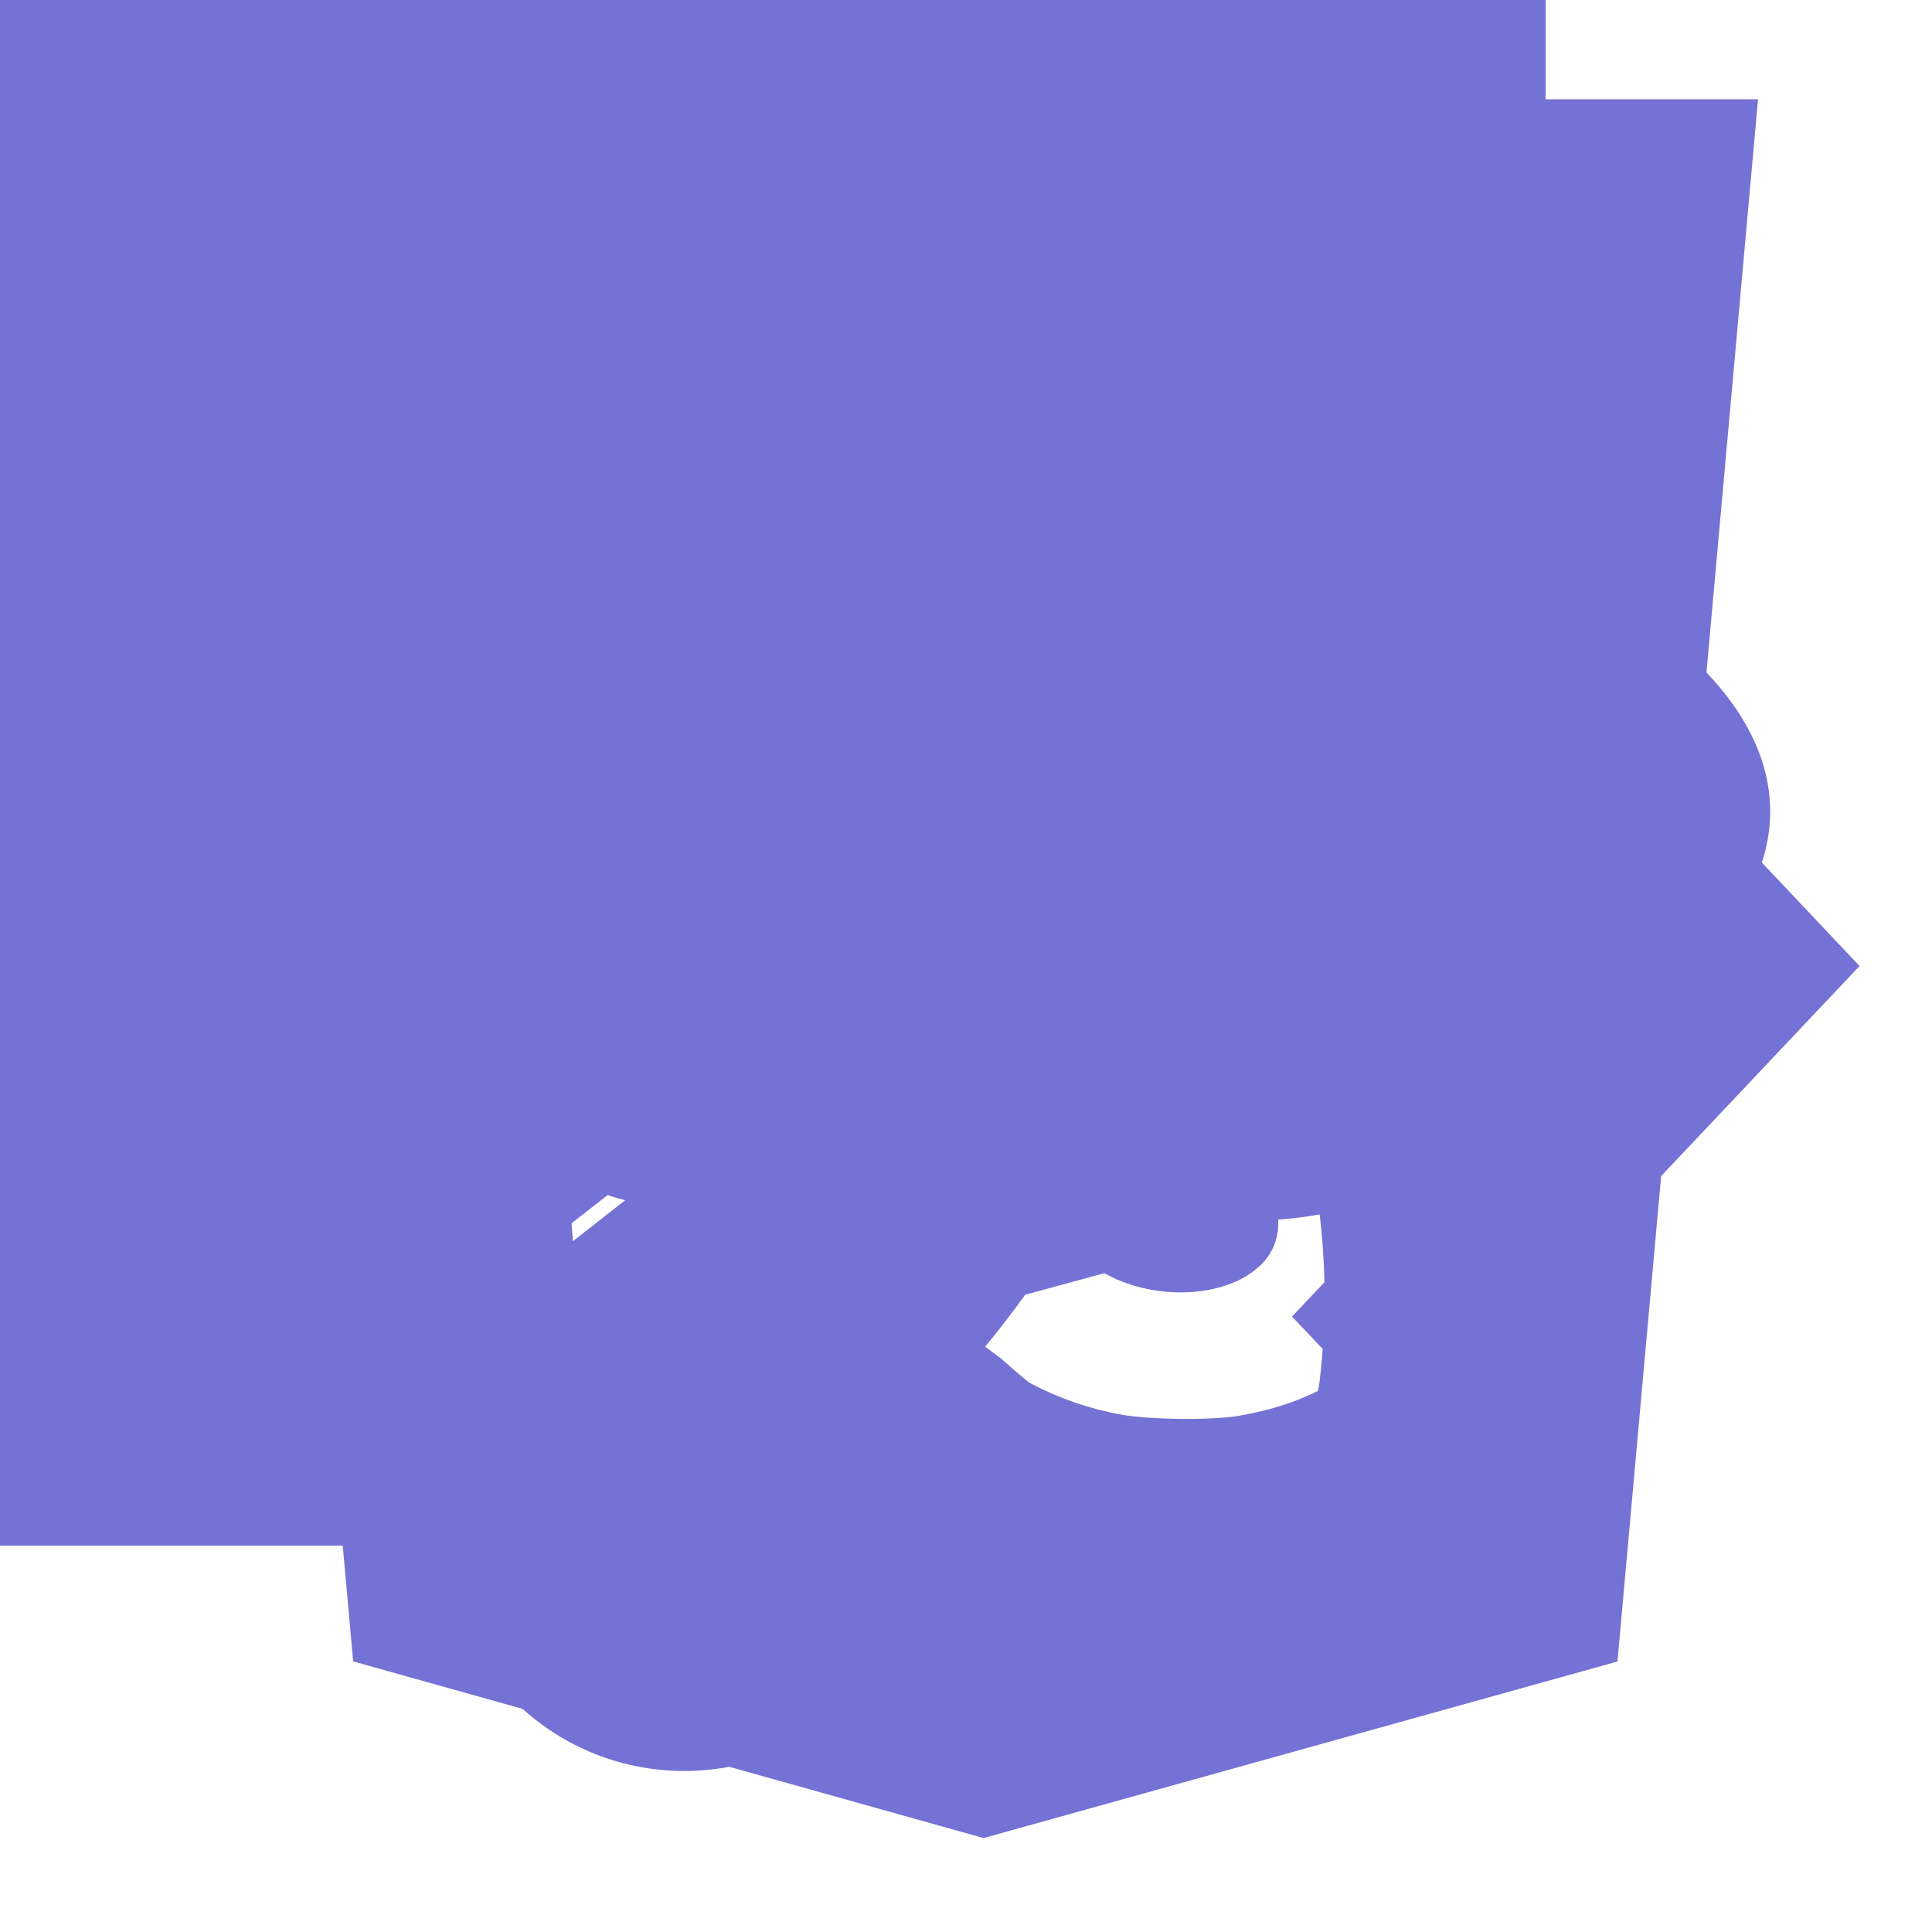
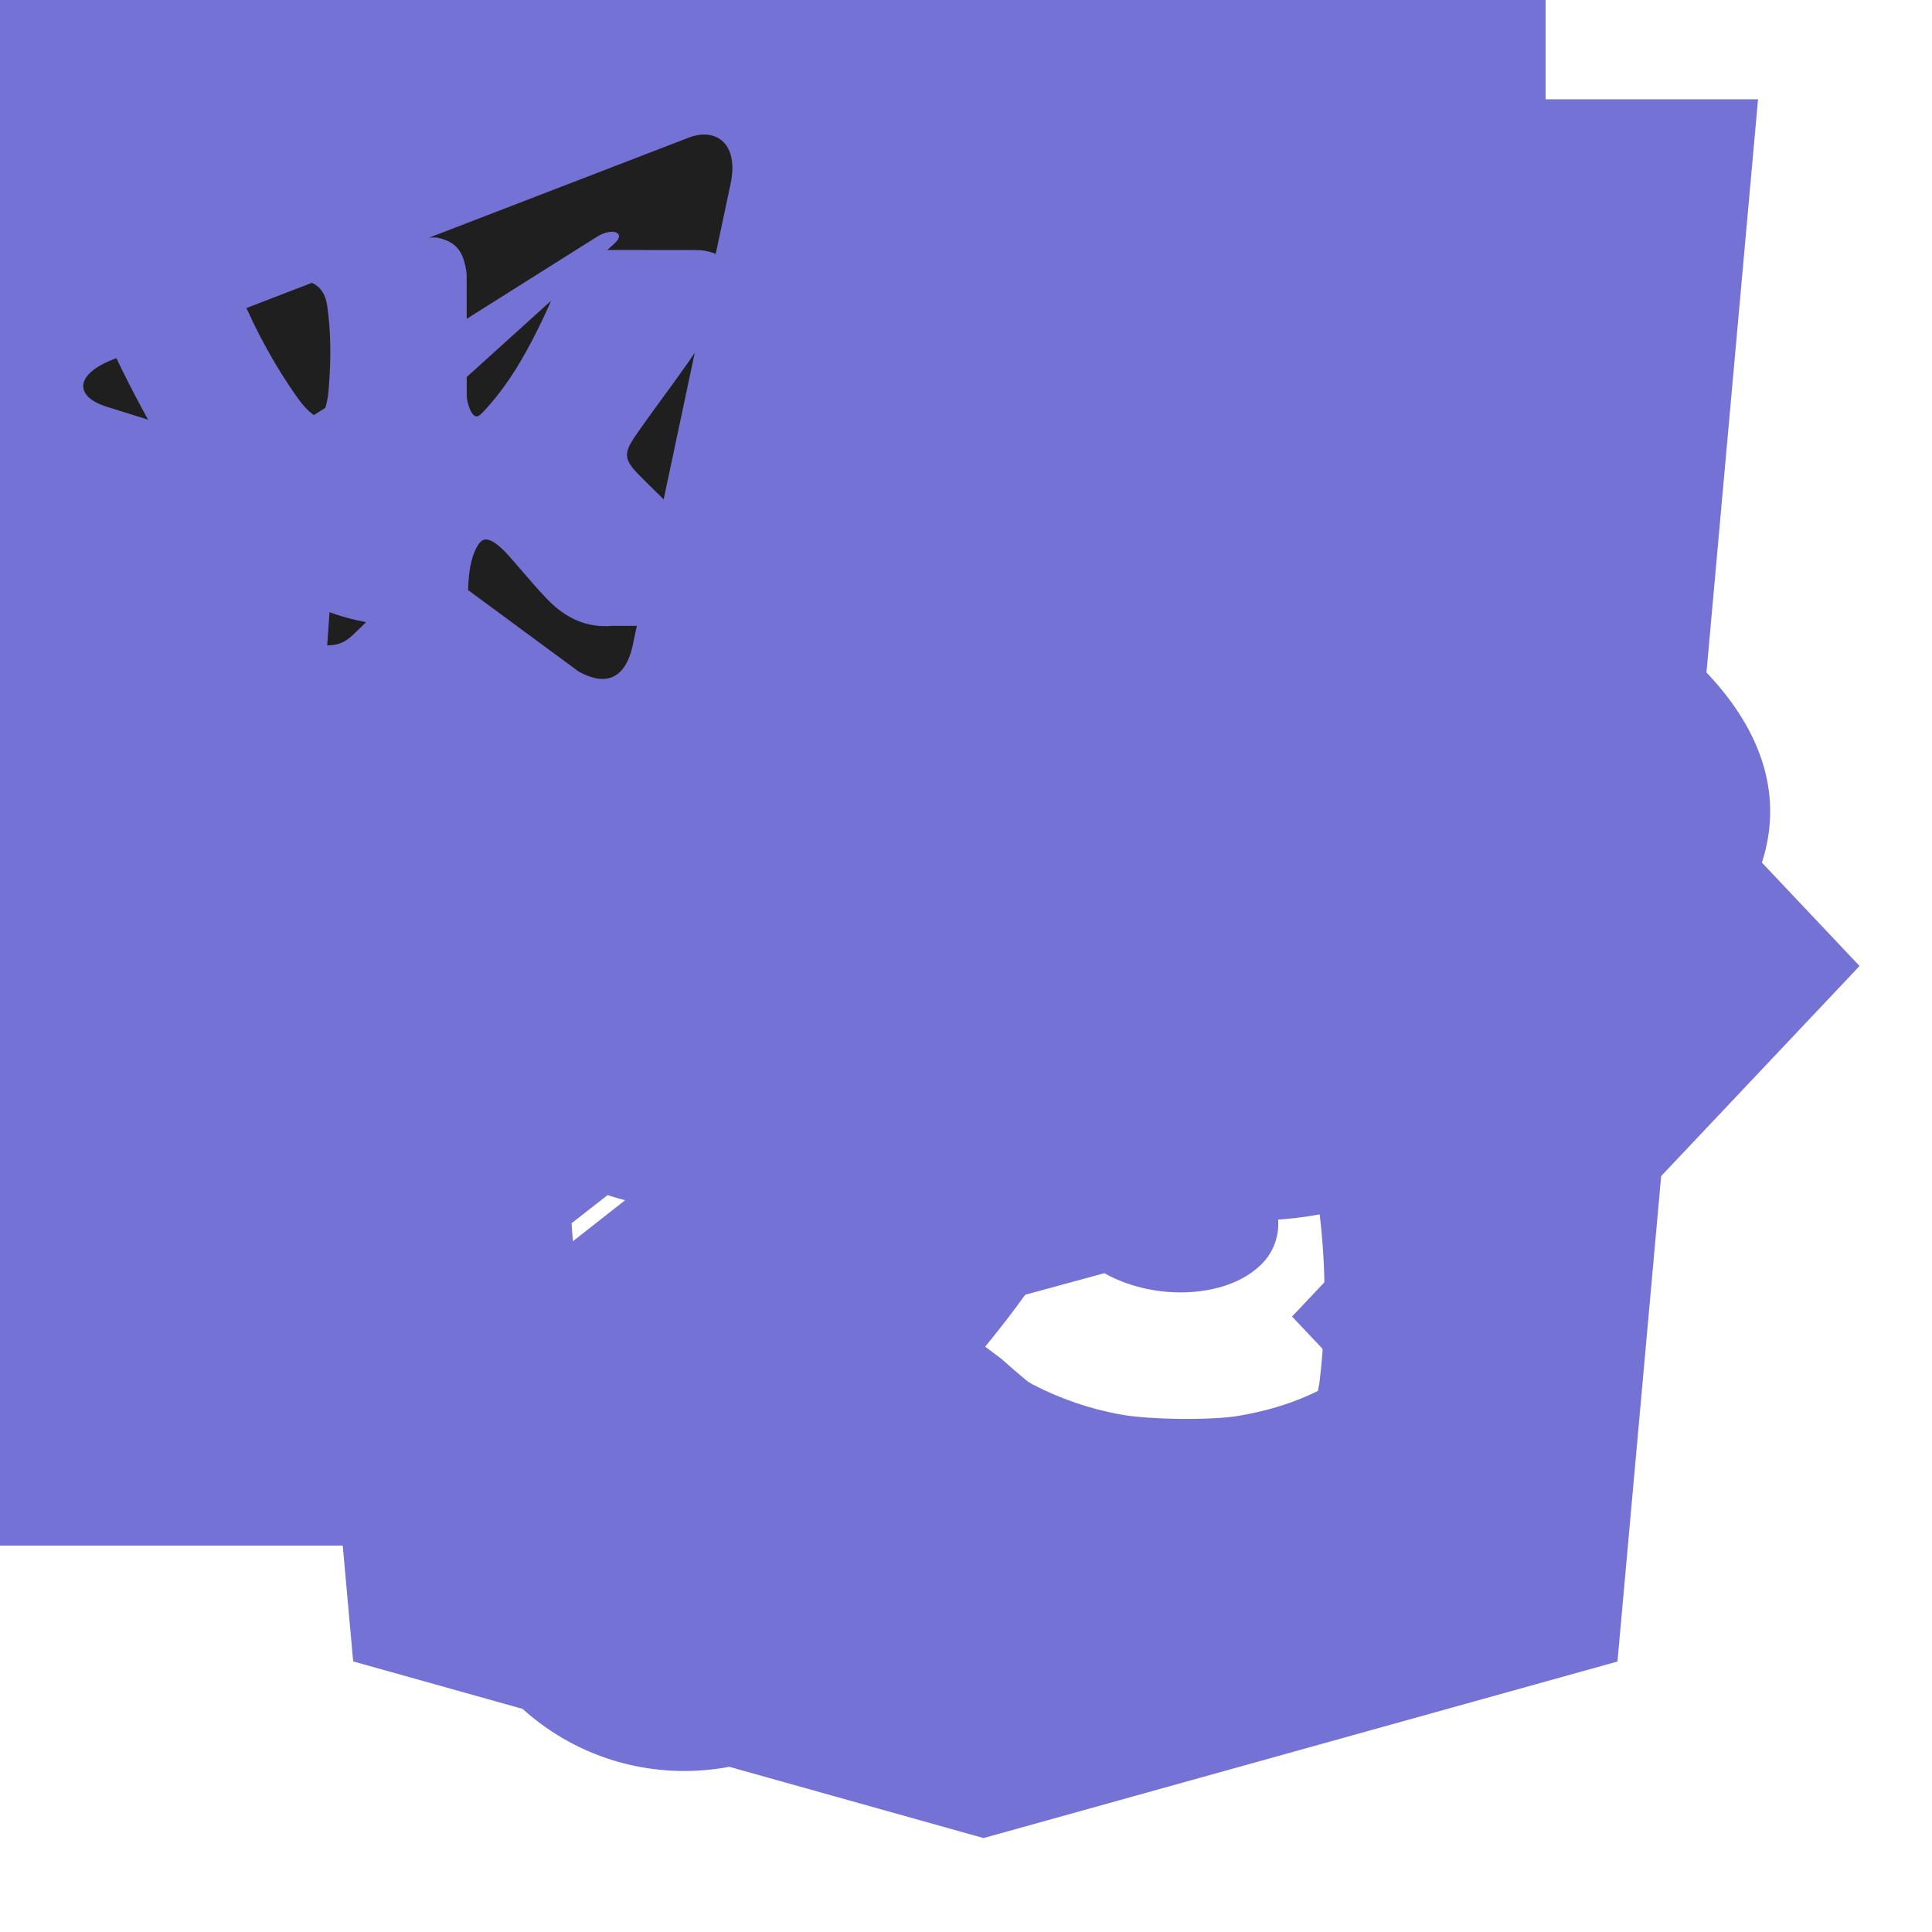
<svg xmlns="http://www.w3.org/2000/svg" width="50" height="50" viewBox="0 0 50 50" fill="none">
  <g id="code">
    <path fill-rule="evenodd" clip-rule="evenodd" d="M18.312 42.065L27.262 6.688L31.438 7.872L22.488 43.312L18.312 42.065Z" fill="#7572D5" />
    <path fill-rule="evenodd" clip-rule="evenodd" d="M13.502 12.688L16.562 15.928L7.995 25L16.562 34.072L13.502 37.312L1.875 25L13.502 12.688Z" fill="#7572D5" />
    <path fill-rule="evenodd" clip-rule="evenodd" d="M36.498 12.688L33.438 15.928L42.005 25L33.438 34.072L36.498 37.312L48.125 25L36.498 12.688Z" fill="#7572D5" />
  </g>
  <g id="css">
    <path d="M38.051 10.844L12.946 10.838L13.351 15.755L32.638 15.758L32.152 20.85H19.503L19.961 25.674H31.736L31.039 32.281L25.497 33.789L19.866 32.27L19.508 28.313H14.536L15.088 35.541L25.497 38.734L35.731 35.865L38.049 10.845L38.051 10.844ZM5.498 2.569H45.498L41.86 43L25.454 47.569L9.14 42.997L5.498 2.569Z" fill="#7572D5" />
  </g>
  <g id="figma">
    <path d="M17.708 4.167C14.257 4.167 11.458 6.965 11.458 10.417C11.458 13.868 14.257 16.667 17.708 16.667H32.292C35.743 16.667 38.542 13.868 38.542 10.417C38.542 6.965 35.743 4.167 32.292 4.167H17.708Z" fill="#7572D5" />
    <path d="M32.292 18.75C28.84 18.75 26.042 21.548 26.042 25C26.042 28.452 28.84 31.25 32.292 31.25C35.744 31.25 38.542 28.452 38.542 25C38.542 21.548 35.744 18.75 32.292 18.75Z" fill="#7572D5" />
    <path d="M11.458 25C11.458 21.548 14.257 18.75 17.708 18.75H23.958V31.25H17.708C14.257 31.25 11.458 28.452 11.458 25Z" fill="#7572D5" />
    <path d="M17.708 33.333C14.257 33.333 11.458 36.132 11.458 39.583C11.458 43.035 14.257 45.833 17.708 45.833C21.16 45.833 23.958 43.035 23.958 39.583V33.333H17.708Z" fill="#7572D5" />
  </g>
  <g id="react">
    <path d="M45.812 21C45.812 18.083 42.688 15.375 37.479 13.5L36.542 13.188V12.771C37.688 7.042 36.854 2.771 34.25 1.208C31.646 -0.354 27.792 1.104 23.625 4.75L23 5.375L22.792 5.167H22.583C18.312 1.208 14.146 -0.146 11.542 1.312C8.938 2.771 8.208 6.833 9.25 12.146C9.36 12.484 9.43 12.833 9.458 13.188L8.312 13.604C3.208 15.375 0.188 18.083 0.188 21C0.188 23.917 3.521 26.833 8.729 28.708L9.458 28.917C9.33 29.285 9.259 29.672 9.25 30.062C8.208 35.271 9.146 39.229 11.542 40.688C13.938 42.146 18.312 40.792 22.479 37.146L23.104 36.625L23.938 37.458C26.854 39.958 29.771 41.312 32.062 41.312C32.871 41.331 33.667 41.114 34.354 40.688C36.958 39.229 37.896 34.958 36.75 29.542V29.333C36.705 29.162 36.67 28.988 36.646 28.812H36.958C42.479 26.833 45.812 24.021 45.812 21ZM42.792 21C42.792 22.25 40.5 24.438 36.021 25.896H35.812C35.266 24.22 34.605 22.584 33.833 21C34.562 19.333 35.188 17.667 35.708 16.104L36.542 16.312C40.708 17.771 42.792 19.75 42.792 21ZM25.917 35.167L25.083 34.542C26.276 33.22 27.389 31.829 28.417 30.375L33.729 29.542C33.833 29.75 33.833 29.958 33.938 30.062C34.309 31.949 34.379 33.883 34.146 35.792C33.999 36.705 33.561 37.545 32.896 38.188C31.854 38.812 29.042 37.979 25.917 35.167ZM24.562 30.583L23.104 32.458L21.438 30.583H24.562ZM10.292 16C10.815 17.717 11.477 19.39 12.271 21C11.476 22.646 10.815 24.353 10.292 26.104L9.667 25.896C7.843 25.32 6.145 24.401 4.667 23.188C4.284 22.945 3.956 22.626 3.705 22.249C3.454 21.872 3.284 21.447 3.208 21C3.208 19.75 5.292 17.771 9.25 16.417L10.292 16ZM21.438 11.417L23 9.646L24.562 11.417H21.438ZM32.896 3.812C34.042 4.437 34.667 7.562 33.729 12.146C33.734 12.202 33.727 12.259 33.709 12.313C33.691 12.367 33.663 12.416 33.625 12.458L28.417 11.625C27.389 10.171 26.276 8.78 25.083 7.458L25.708 6.937C29.042 4.021 31.75 3.187 32.896 3.812ZM15.5 14.854L14.667 16.208L13.938 17.562C13.625 16.833 13.417 16.104 13.104 15.271L15.5 14.854ZM13.104 26.729C13.417 26 13.625 25.271 13.938 24.438L14.667 25.792L15.5 27.146L13.104 26.729ZM30.5 21C29.97 22.142 29.379 23.255 28.729 24.333C28.104 25.479 27.375 26.521 26.75 27.562H19.25C18.521 26.417 17.792 25.375 17.271 24.333C16.616 23.258 16.025 22.145 15.5 21C16.005 19.846 16.597 18.732 17.271 17.667C17.869 16.587 18.53 15.544 19.25 14.542C21.746 14.333 24.254 14.333 26.75 14.542C27.479 15.583 28.104 16.625 28.729 17.667C29.403 18.732 29.995 19.846 30.5 21ZM31.333 16.208L30.5 14.854L32.896 15.375C32.664 16.121 32.386 16.851 32.062 17.562L31.333 16.208ZM30.5 27.146L31.333 25.792L32.062 24.333L33 26.729L30.5 27.146ZM20.812 7.354H20.917L17.583 11.521L12.375 12.354C12.271 12.042 12.271 11.833 12.167 11.521C11.333 7.25 11.958 4.333 13 3.812C13.277 3.631 13.61 3.557 13.938 3.604C15.396 3.604 17.896 4.646 20.708 7.146L20.812 7.354ZM12.167 30.583C12.186 30.262 12.256 29.945 12.375 29.646L17.688 30.375C18.689 31.848 19.803 33.241 21.021 34.542L20.812 34.75L20.604 34.958C19.184 36.274 17.521 37.3 15.708 37.979C15.311 38.187 14.875 38.313 14.428 38.349C13.98 38.385 13.53 38.33 13.104 38.188C11.958 37.562 11.333 34.75 12.167 30.583Z" fill="#7572D5" />
    <path d="M23 16.417C22.089 16.396 21.193 16.647 20.426 17.138C19.659 17.629 19.055 18.337 18.692 19.173C18.329 20.008 18.223 20.933 18.388 21.828C18.553 22.724 18.981 23.551 19.618 24.202C20.255 24.854 21.071 25.301 21.963 25.486C22.855 25.672 23.781 25.587 24.625 25.243C25.468 24.9 26.191 24.313 26.699 23.557C27.207 22.801 27.479 21.911 27.479 21C27.48 19.802 27.011 18.652 26.174 17.795C25.337 16.939 24.197 16.444 23 16.417Z" fill="#7572D5" />
  </g>
  <g id="styled">
    <path d="M31.259 0.25L30.989 1.65C30.571 4.302 30.722 5.061 31.868 6.045L32.975 6.955L31.829 12.03C31.144 15.059 30.304 17.597 29.771 18.431C29.313 19.15 28.78 20.21 28.664 20.779C28.473 21.459 27.825 22.143 26.833 22.748C25.958 23.242 24.238 24.566 23.02 25.629C22.047 26.499 21.377 27.033 21.013 27.262L19.823 28.196C19.442 28.805 19.225 29.295 19.142 29.667C19.059 30.05 19.106 30.304 19.229 30.491C19.348 30.669 19.553 30.795 19.834 30.874C20.167 30.951 20.51 30.979 20.851 30.956C21.622 30.904 22.386 30.769 23.128 30.555C23.381 30.487 23.579 30.422 23.752 30.365C24.019 30.04 24.635 29.424 25.727 28.354C28.625 25.515 29.731 23.961 28.588 24.38C28.167 24.53 28.358 24.151 29.082 23.392C30.61 21.914 31.486 19.68 33.317 12.675C34.766 7.144 34.766 7.066 35.833 7.066C36.334 7.066 37.75 7.151 37.75 7.151V0.25H34.499H31.259ZM18.422 12.081C17.369 12.073 15.106 13.666 8.33 19.161C8.038 19.852 8.013 20.328 8.146 20.636C8.233 20.847 8.392 20.994 8.611 21.101C8.828 21.209 9.109 21.273 9.419 21.298C10.035 21.352 10.763 21.255 11.35 21.141L11.747 21.051C11.883 20.87 12.061 20.725 12.266 20.629C12.684 20.4 14.439 18.81 16.194 17.106C19.283 13.999 20.007 12.596 18.75 12.142C18.646 12.101 18.533 12.08 18.422 12.081ZM26.336 14.239C25.41 14.264 23.741 15.331 20.883 17.597C19.449 18.753 18.541 19.376 18.054 19.505L16.165 20.987C15.455 22.275 15.351 23.074 15.538 23.514C15.585 23.622 15.653 23.721 15.739 23.803C15.824 23.886 15.925 23.95 16.036 23.994C16.311 24.102 16.605 24.156 16.901 24.155C17.608 24.147 18.311 24.045 18.991 23.85C19.345 23.756 19.695 23.646 20.04 23.521L20.144 23.478L20.335 23.378C20.696 22.916 21.525 22.046 22.563 21.044C25.842 17.901 27.518 15.667 27.176 14.833C27.021 14.429 26.754 14.225 26.336 14.239ZM17.6 18.105C17.333 18.134 16.735 18.592 15.657 19.53C14.1 20.897 12.403 21.685 11.815 21.334C11.679 21.364 11.542 21.393 11.405 21.42C10.806 21.538 10.06 21.635 9.393 21.581C9.079 21.562 8.771 21.485 8.485 21.355C8.215 21.233 8 21.016 7.88 20.747C7.746 20.425 7.746 20.024 7.898 19.512L5.555 21.423L0.254 25.78V32.842L17.625 19.251C17.622 19.102 17.641 18.953 17.683 18.81C17.816 18.331 17.809 18.087 17.6 18.109V18.105ZM25.075 20.392C24.811 20.392 24.372 20.761 23.669 21.502C22.714 22.515 21.211 23.496 20.415 23.696L20.292 23.761C20.161 23.814 20.029 23.865 19.896 23.911C19.679 23.983 19.398 24.069 19.074 24.155C18.425 24.33 17.618 24.491 16.897 24.473C16.557 24.473 16.221 24.407 15.906 24.28C15.609 24.159 15.372 23.927 15.243 23.636C15.034 23.138 15.117 22.44 15.574 21.448L0.25 33.437V37.75H6.982L21.262 26.61C21.633 26.202 22.191 25.644 22.945 24.946C24.963 23.088 25.421 22.447 25.421 21.499C25.421 20.761 25.338 20.389 25.075 20.389V20.392ZM28.473 27.373L27.251 28.583C26.567 29.227 25.345 30.022 24.509 30.362L24.343 30.433L24.332 30.451L24.296 30.487C24.264 30.512 24.249 30.516 24.224 30.526C23.89 30.652 23.551 30.763 23.208 30.859C22.444 31.08 21.659 31.218 20.865 31.271C20.49 31.295 20.113 31.262 19.748 31.174C19.431 31.105 19.151 30.921 18.962 30.659C18.789 30.394 18.739 30.04 18.836 29.603C18.913 29.292 19.028 28.991 19.178 28.708L7.656 37.75H22.981L24.811 35.667C27.327 32.753 28.473 30.669 28.473 28.887V27.373Z" fill="#7572D5" />
  </g>
  <g id="typeScript">
    <path d="M0 20V40H40V0H0V20ZM32.235 18.407C33.252 18.66 34.025 19.112 34.737 19.848C35.105 20.242 35.652 20.958 35.695 21.132C35.708 21.182 33.968 22.348 32.915 23.003C32.877 23.028 32.723 22.863 32.553 22.61C32.037 21.86 31.498 21.537 30.673 21.48C29.46 21.397 28.68 22.032 28.687 23.092C28.676 23.352 28.734 23.611 28.857 23.842C29.123 24.393 29.62 24.725 31.173 25.397C34.038 26.63 35.263 27.442 36.025 28.597C36.875 29.885 37.067 31.943 36.488 33.473C35.855 35.137 34.28 36.267 32.063 36.64C31.378 36.762 29.753 36.743 29.017 36.61C27.41 36.323 25.887 35.53 24.947 34.488C24.578 34.083 23.86 33.022 23.905 32.947C23.923 32.92 24.088 32.818 24.272 32.712C24.452 32.61 25.123 32.222 25.758 31.853L26.908 31.187L27.15 31.543C27.487 32.057 28.222 32.762 28.667 32.997C29.943 33.67 31.695 33.575 32.558 32.8C32.732 32.654 32.869 32.469 32.96 32.261C33.05 32.053 33.092 31.827 33.08 31.6C33.08 31.137 33.022 30.933 32.78 30.583C32.47 30.14 31.835 29.767 30.032 28.983C27.968 28.095 27.08 27.543 26.267 26.667C25.759 26.088 25.384 25.405 25.168 24.667C25.017 24.102 24.978 22.685 25.098 22.115C25.523 20.12 27.028 18.732 29.2 18.318C29.905 18.185 31.543 18.235 32.235 18.407ZM22.845 20.077L22.858 21.715H17.65V36.508H13.967V21.715H8.763V20.108C8.763 19.218 8.782 18.475 8.807 18.458C8.827 18.432 11.995 18.418 15.835 18.425L22.827 18.445L22.845 20.077Z" fill="#7572D5" />
  </g>
  <g id="quote">
    <path d="M9.542 12.833C9.077 12.833 8.631 12.904 8.188 12.969C8.331 12.485 8.479 11.994 8.717 11.552C8.954 10.91 9.325 10.354 9.694 9.794C10.002 9.188 10.546 8.777 10.946 8.258C11.365 7.754 11.935 7.419 12.387 7C12.831 6.562 13.412 6.344 13.875 6.035C14.358 5.758 14.779 5.452 15.229 5.306L16.352 4.844L17.34 4.433L16.329 0.396L15.085 0.696C14.688 0.796 14.202 0.913 13.65 1.052C13.085 1.156 12.483 1.442 11.812 1.702C11.15 1.998 10.383 2.198 9.671 2.673C8.954 3.127 8.127 3.506 7.398 4.115C6.692 4.742 5.84 5.285 5.21 6.083C4.523 6.829 3.844 7.612 3.317 8.504C2.706 9.354 2.292 10.287 1.854 11.21C1.458 12.133 1.14 13.077 0.879 13.994C0.385 15.831 0.165 17.577 0.079 19.071C0.008 20.567 0.05 21.81 0.137 22.71C0.169 23.135 0.227 23.548 0.269 23.833L0.321 24.183L0.375 24.171C0.746 25.902 1.599 27.492 2.835 28.759C4.072 30.025 5.642 30.915 7.364 31.327C9.085 31.738 10.888 31.654 12.564 31.083C14.24 30.512 15.72 29.479 16.832 28.103C17.945 26.726 18.646 25.063 18.853 23.305C19.06 21.547 18.765 19.766 18.002 18.169C17.24 16.571 16.04 15.223 14.543 14.278C13.046 13.334 11.312 12.833 9.542 12.833ZM32.458 12.833C31.994 12.833 31.548 12.904 31.104 12.969C31.248 12.485 31.396 11.994 31.633 11.552C31.871 10.91 32.242 10.354 32.61 9.794C32.919 9.188 33.462 8.777 33.862 8.258C34.281 7.754 34.852 7.419 35.304 7C35.748 6.562 36.329 6.344 36.792 6.035C37.275 5.758 37.696 5.452 38.146 5.306L39.269 4.844L40.256 4.433L39.246 0.396L38.002 0.696C37.604 0.796 37.119 0.913 36.567 1.052C36.002 1.156 35.4 1.442 34.729 1.702C34.069 2 33.3 2.198 32.587 2.675C31.871 3.129 31.044 3.508 30.315 4.117C29.608 4.744 28.756 5.287 28.127 6.083C27.44 6.829 26.76 7.612 26.233 8.504C25.623 9.354 25.208 10.287 24.771 11.21C24.375 12.133 24.056 13.077 23.796 13.994C23.302 15.831 23.081 17.577 22.996 19.071C22.925 20.567 22.967 21.81 23.054 22.71C23.085 23.135 23.144 23.548 23.185 23.833L23.238 24.183L23.292 24.171C23.662 25.902 24.515 27.492 25.752 28.759C26.989 30.025 28.559 30.915 30.28 31.327C32.002 31.738 33.805 31.654 35.481 31.083C37.156 30.512 38.636 29.479 39.749 28.103C40.862 26.726 41.563 25.063 41.77 23.305C41.977 21.547 41.682 19.766 40.919 18.169C40.156 16.571 38.957 15.223 37.46 14.278C35.962 13.334 34.228 12.833 32.458 12.833Z" fill="#7572D5" />
  </g>
+   <g id="instagram">
+     <path d="M15.652 2.1H5.348C3.557 2.1 2.1 3.556 2.1 5.347V8.778V15.653C2.1 17.444 3.557 18.9 5.348 18.9H15.652C17.443 18.9 18.9 17.444 18.9 15.653V8.771V5.341C18.893 3.556 17.437 2.1 15.652 2.1ZM16.583 4.035H16.957V4.403V6.882L14.116 6.889L14.109 4.042L16.583 4.035ZM8.098 8.771C8.636 8.03 9.509 7.538 10.493 7.538C11.478 7.538 12.351 8.024 12.889 8.771C13.243 9.257 13.447 9.854 13.447 10.497C13.447 12.124 12.121 13.455 10.487 13.455C8.853 13.455 7.54 12.124 7.54 10.497C7.54 9.854 7.75 9.257 8.098 8.771ZM17.259 15.646C17.259 16.532 16.538 17.253 15.652 17.253H5.348C4.463 17.253 3.741 16.532 3.741 15.646V8.771H6.247C6.031 9.303 5.906 9.887 5.906 10.497C5.906 13.029 7.967 15.089 10.5 15.089C13.033 15.089 15.094 13.029 15.094 10.497C15.094 9.887 14.969 9.303 14.752 8.771H17.259V15.646Z" fill="#7572D5" />
+   </g>
+   <g id="linkedin">
+     <path d="M5.806 7.886H2.533V18.363H5.806V7.886Z" fill="#7572D5" />
+     <path d="M4.101 2.94C2.894 2.94 2.1 3.721 2.1 4.757C2.1 5.774 2.868 6.574 4.055 6.574H4.081C5.314 6.574 6.082 5.768 6.075 4.757C6.049 3.721 5.308 2.94 4.101 2.94Z" fill="#7572D5" />
+     <path d="M14.748 7.788C12.871 7.788 11.697 8.811 11.481 9.533V7.886H7.801C7.847 8.759 7.801 18.363 7.801 18.363H11.481V12.701C11.481 12.38 11.468 12.065 11.559 11.842C11.809 11.212 12.353 10.556 13.331 10.556C14.61 10.556 15.187 11.527 15.187 12.944V18.363H18.9V12.537C18.9 9.297 17.076 7.788 14.748 7.788Z" fill="#7572D5" />
+   </g>
+   <g id="telegram">
+     <path d="M18.906 4.764L16.37 16.721C16.179 17.564 15.68 17.774 14.972 17.377L11.108 14.53L9.245 16.323C9.038 16.53 8.866 16.702 8.468 16.702L8.746 12.768L15.905 6.299C16.217 6.022 15.838 5.867 15.422 6.145L6.571 11.719L2.76 10.526C1.932 10.267 1.917 9.697 2.933 9.299L17.837 3.557C18.527 3.299 19.131 3.71 18.906 4.764Z" fill="#1F1F20" />
+   </g>
+   <g id="vk">
+     <path d="M18.17 13.994C17.804 13.539 17.388 13.131 16.986 12.737C16.843 12.597 16.695 12.452 16.553 12.308C16.144 11.893 16.129 11.738 16.453 11.267C16.677 10.942 16.915 10.617 17.144 10.303C17.353 10.018 17.568 9.724 17.775 9.428L17.817 9.367C18.212 8.801 18.62 8.216 18.837 7.51C18.894 7.324 18.953 7.05 18.817 6.82C18.682 6.591 18.419 6.522 18.234 6.489C18.142 6.473 18.051 6.471 17.966 6.471L15.381 6.469L15.36 6.468C14.969 6.468 14.705 6.659 14.554 7.052C14.41 7.427 14.252 7.827 14.071 8.207C13.712 8.963 13.255 9.834 12.595 10.561L12.567 10.592C12.489 10.679 12.4 10.777 12.336 10.777C12.326 10.777 12.315 10.775 12.303 10.771C12.166 10.716 12.074 10.373 12.079 10.213C12.079 10.211 12.079 10.209 12.079 10.206L12.077 7.111C12.077 7.1 12.076 7.089 12.075 7.078C12.009 6.575 11.863 6.262 11.313 6.15C11.298 6.147 11.283 6.146 11.268 6.146H8.581C8.143 6.146 7.901 6.33 7.675 6.606C7.613 6.68 7.486 6.834 7.549 7.02C7.613 7.209 7.821 7.25 7.889 7.263C8.225 7.329 8.415 7.542 8.468 7.915C8.562 8.561 8.574 9.251 8.505 10.087C8.485 10.319 8.447 10.498 8.385 10.651C8.37 10.687 8.318 10.804 8.266 10.804C8.249 10.804 8.201 10.797 8.112 10.734C7.904 10.586 7.751 10.375 7.574 10.114C6.969 9.228 6.461 8.252 6.021 7.129C5.858 6.716 5.553 6.485 5.163 6.478C4.734 6.471 4.345 6.468 3.974 6.468C3.569 6.468 3.193 6.472 2.826 6.48C2.512 6.486 2.295 6.583 2.181 6.77C2.066 6.957 2.074 7.203 2.203 7.5C3.237 9.883 4.175 11.615 5.243 13.117C5.992 14.168 6.743 14.896 7.607 15.407C8.517 15.946 9.536 16.208 10.724 16.208C10.858 16.208 10.998 16.205 11.138 16.198C11.828 16.163 12.084 15.904 12.116 15.208C12.132 14.852 12.169 14.479 12.338 14.161C12.444 13.961 12.544 13.961 12.576 13.961C12.639 13.961 12.717 13.991 12.801 14.047C12.951 14.148 13.08 14.284 13.186 14.403C13.285 14.516 13.383 14.63 13.482 14.745C13.694 14.991 13.913 15.246 14.143 15.487C14.645 16.016 15.197 16.249 15.832 16.198H18.202C18.207 16.198 18.212 16.198 18.218 16.198C18.454 16.182 18.658 16.046 18.779 15.825C18.928 15.552 18.925 15.204 18.771 14.893C18.596 14.541 18.369 14.241 18.17 13.994Z" fill="#7572D5" />
+   </g>
</svg>
